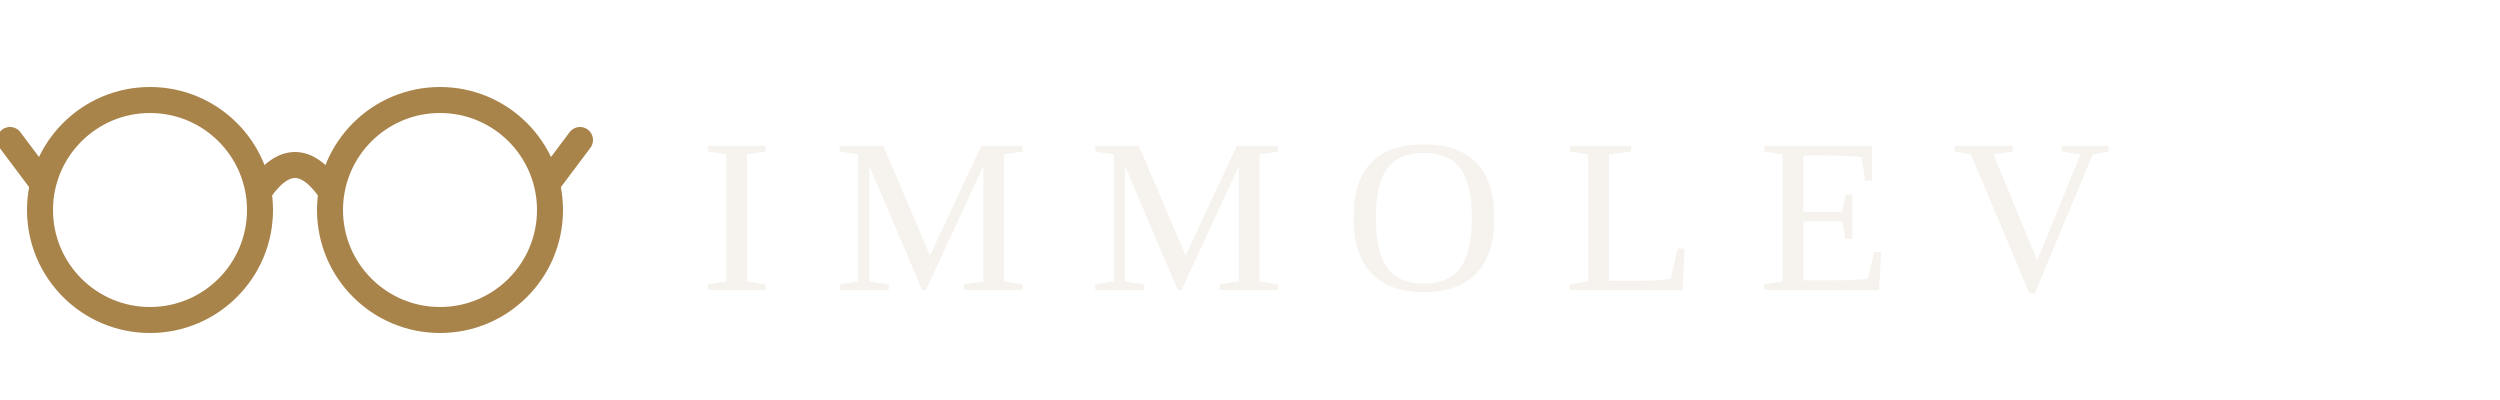
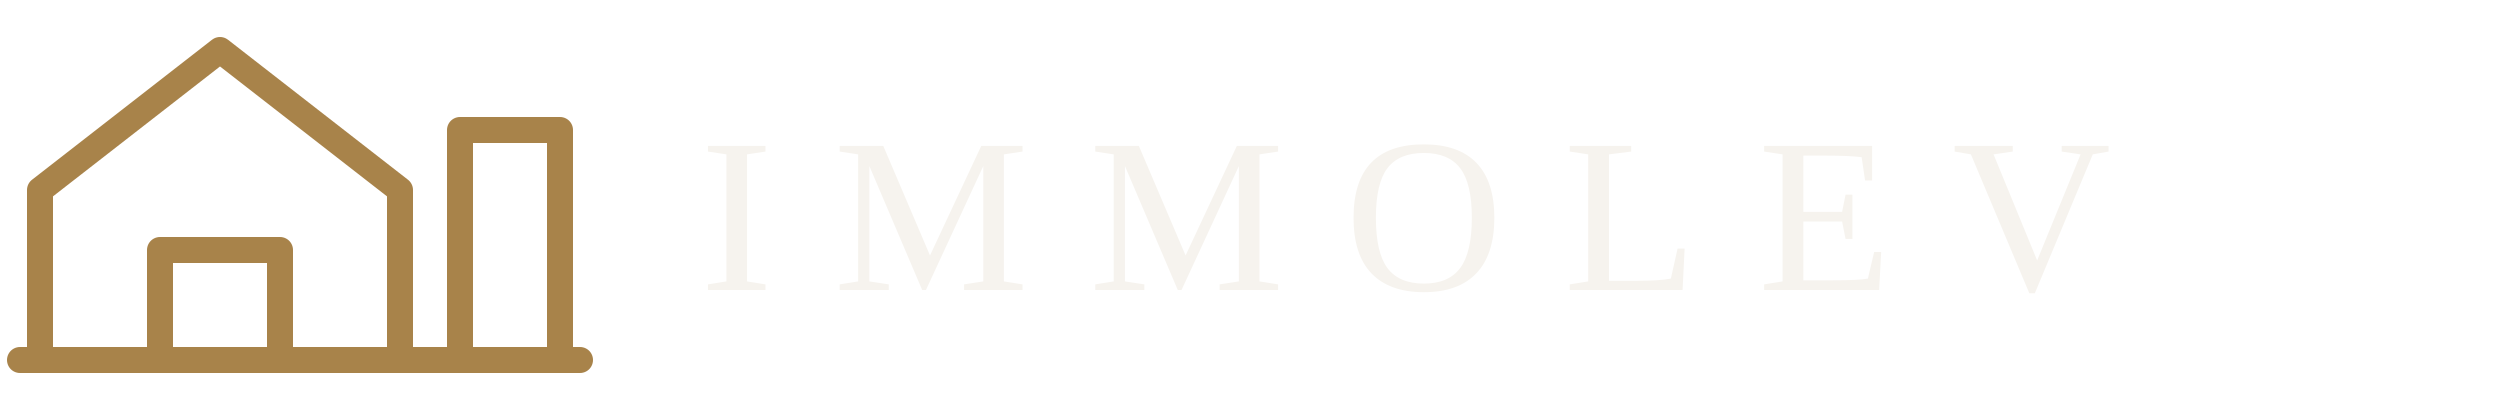
<svg xmlns="http://www.w3.org/2000/svg" viewBox="0 0 250 40" width="250" height="40">
-   <g fill="none" stroke="#a8834a" stroke-width="2.6">
-     <circle cx="15" cy="21" r="11" />
-     <circle cx="44" cy="21" r="11" />
-     <path d="M26 19q3.5-5 7 0" />
-     <path d="M4 18L1 14M55 18l3-4" stroke-linecap="round" />
+   <g fill="none" stroke="#a8834a" stroke-width="2.6" stroke-linejoin="round" stroke-linecap="round">
+     <path d="M4 36V19L22 5l18 14v17z" />
+     <path d="M16 36V25h12v11" />
+     <path d="M46 36V13h10v23" />
+     <path d="M2 36h56" />
  </g>
  <text x="70" y="29" fill="#f6f3ee" font-family="Georgia, 'Times New Roman', serif" font-size="22" letter-spacing="6">IMMOLEV</text>
</svg>
